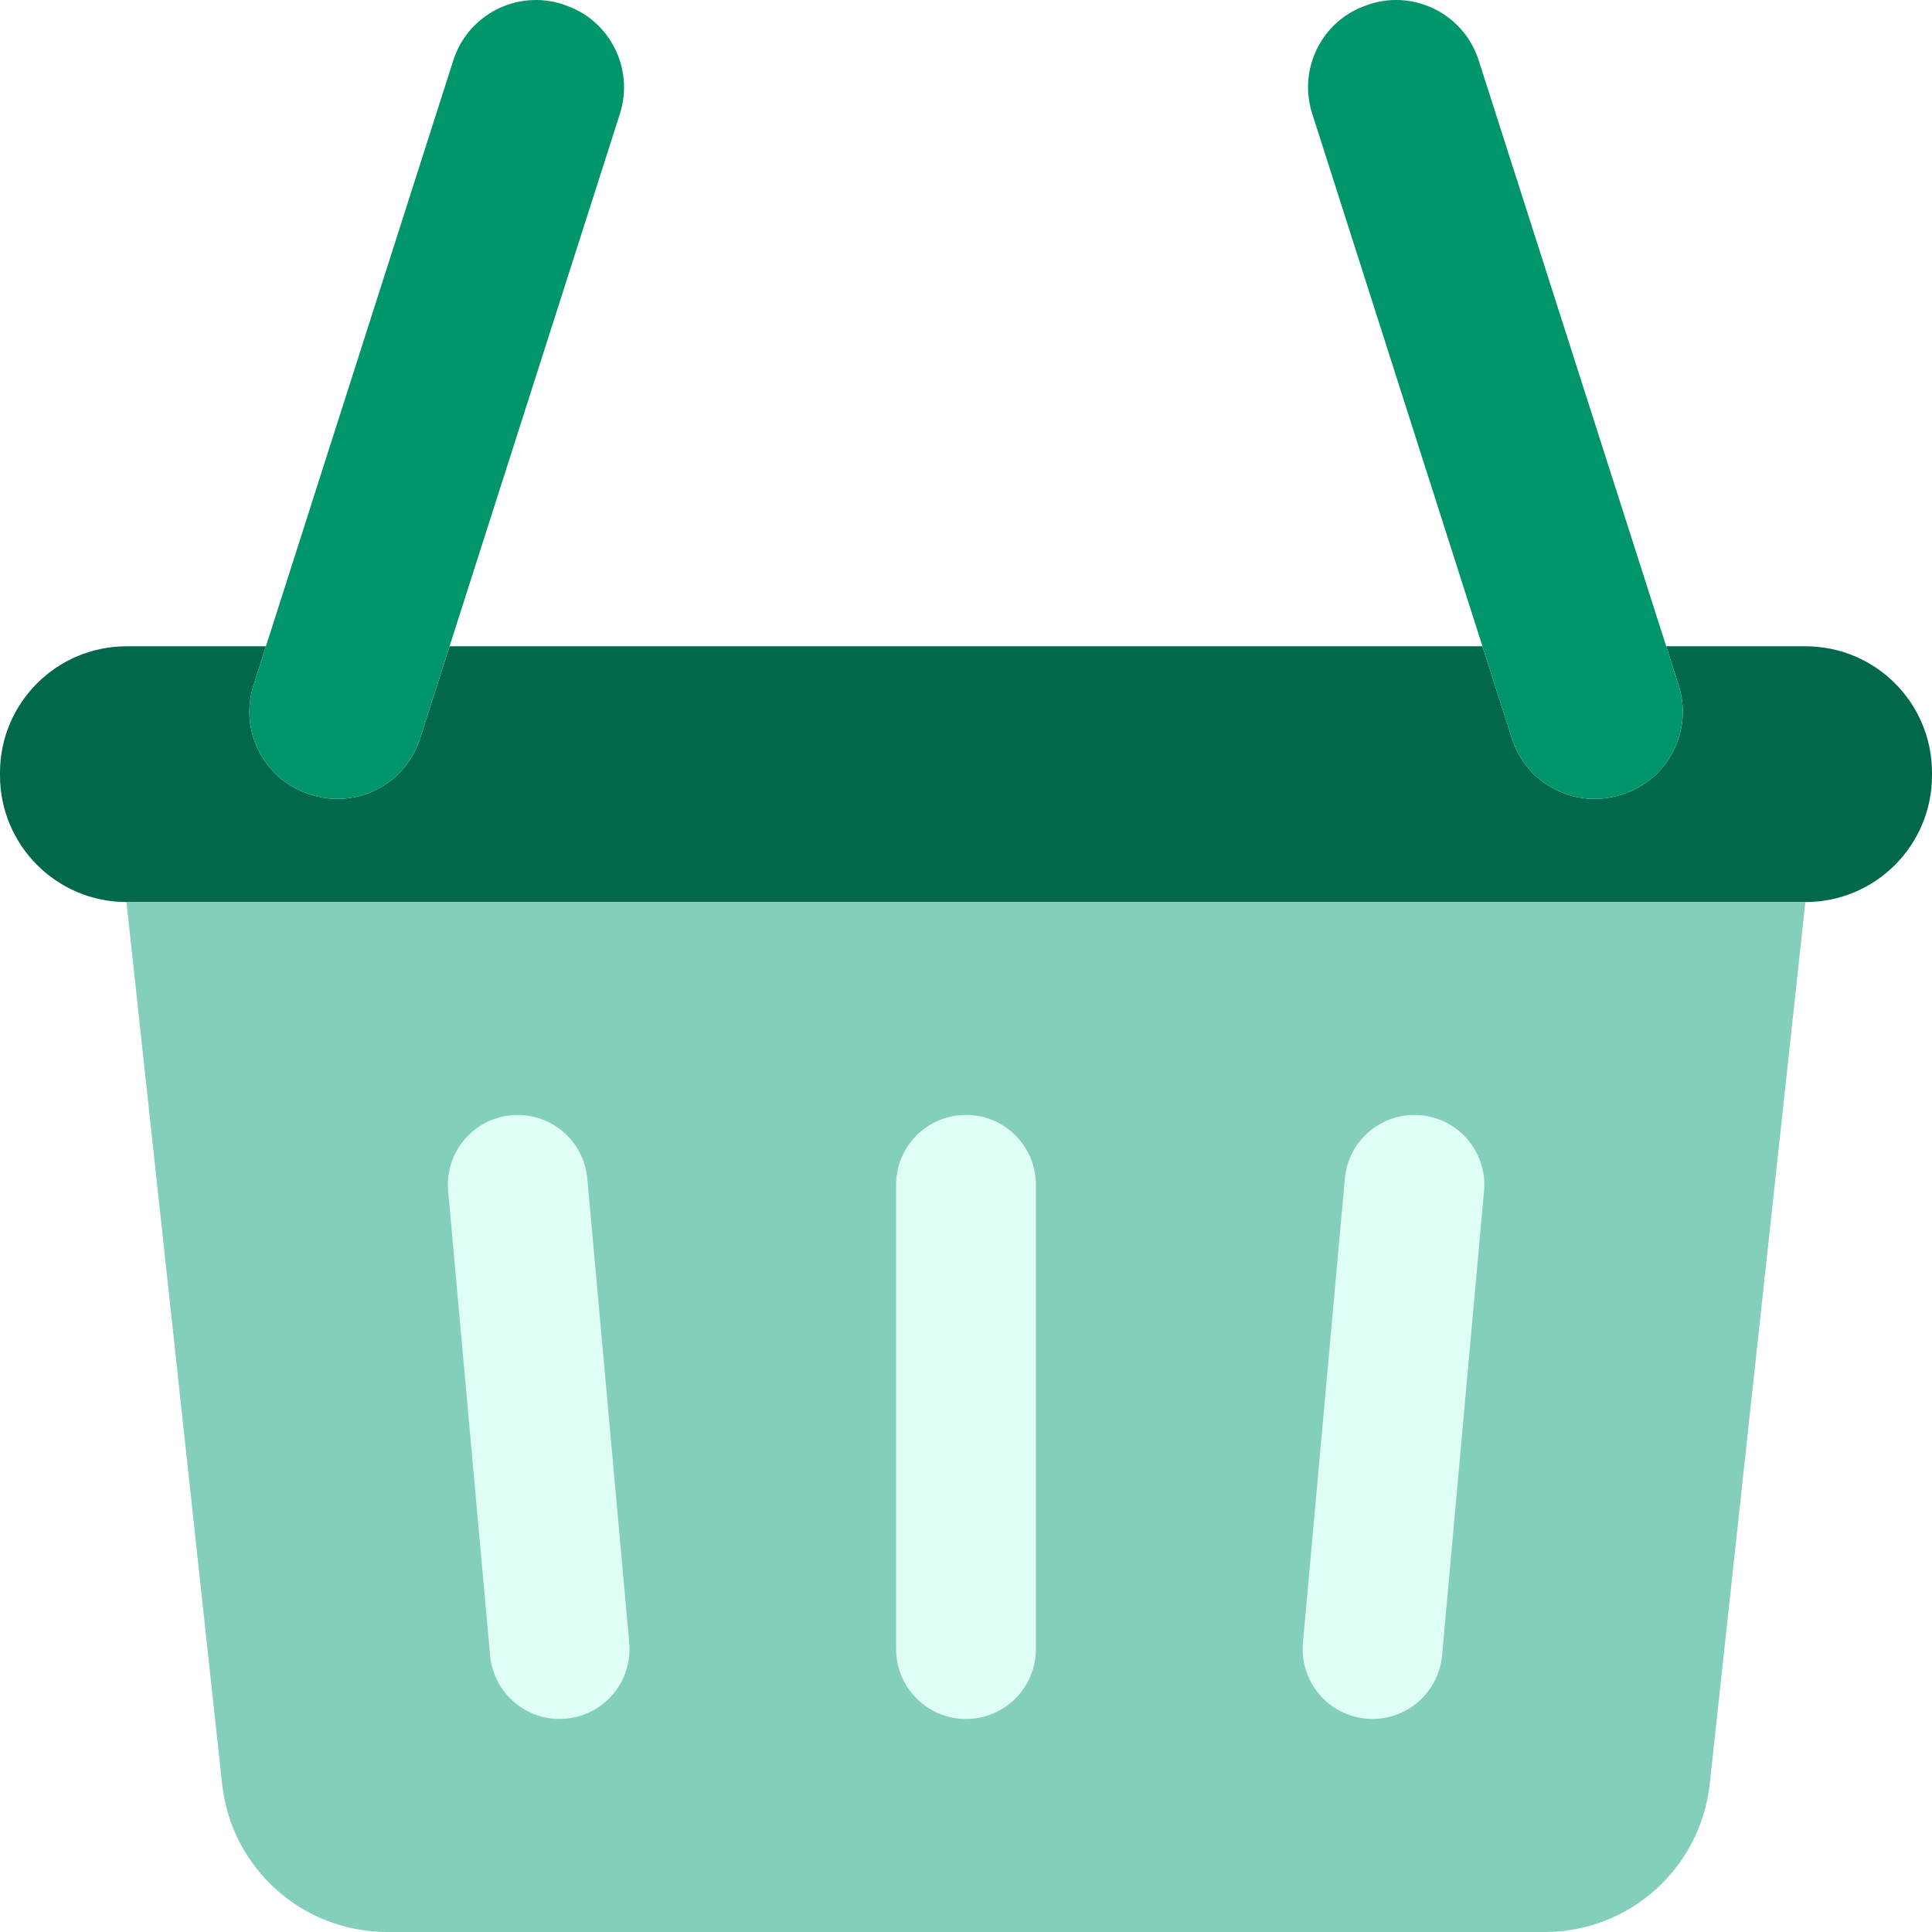
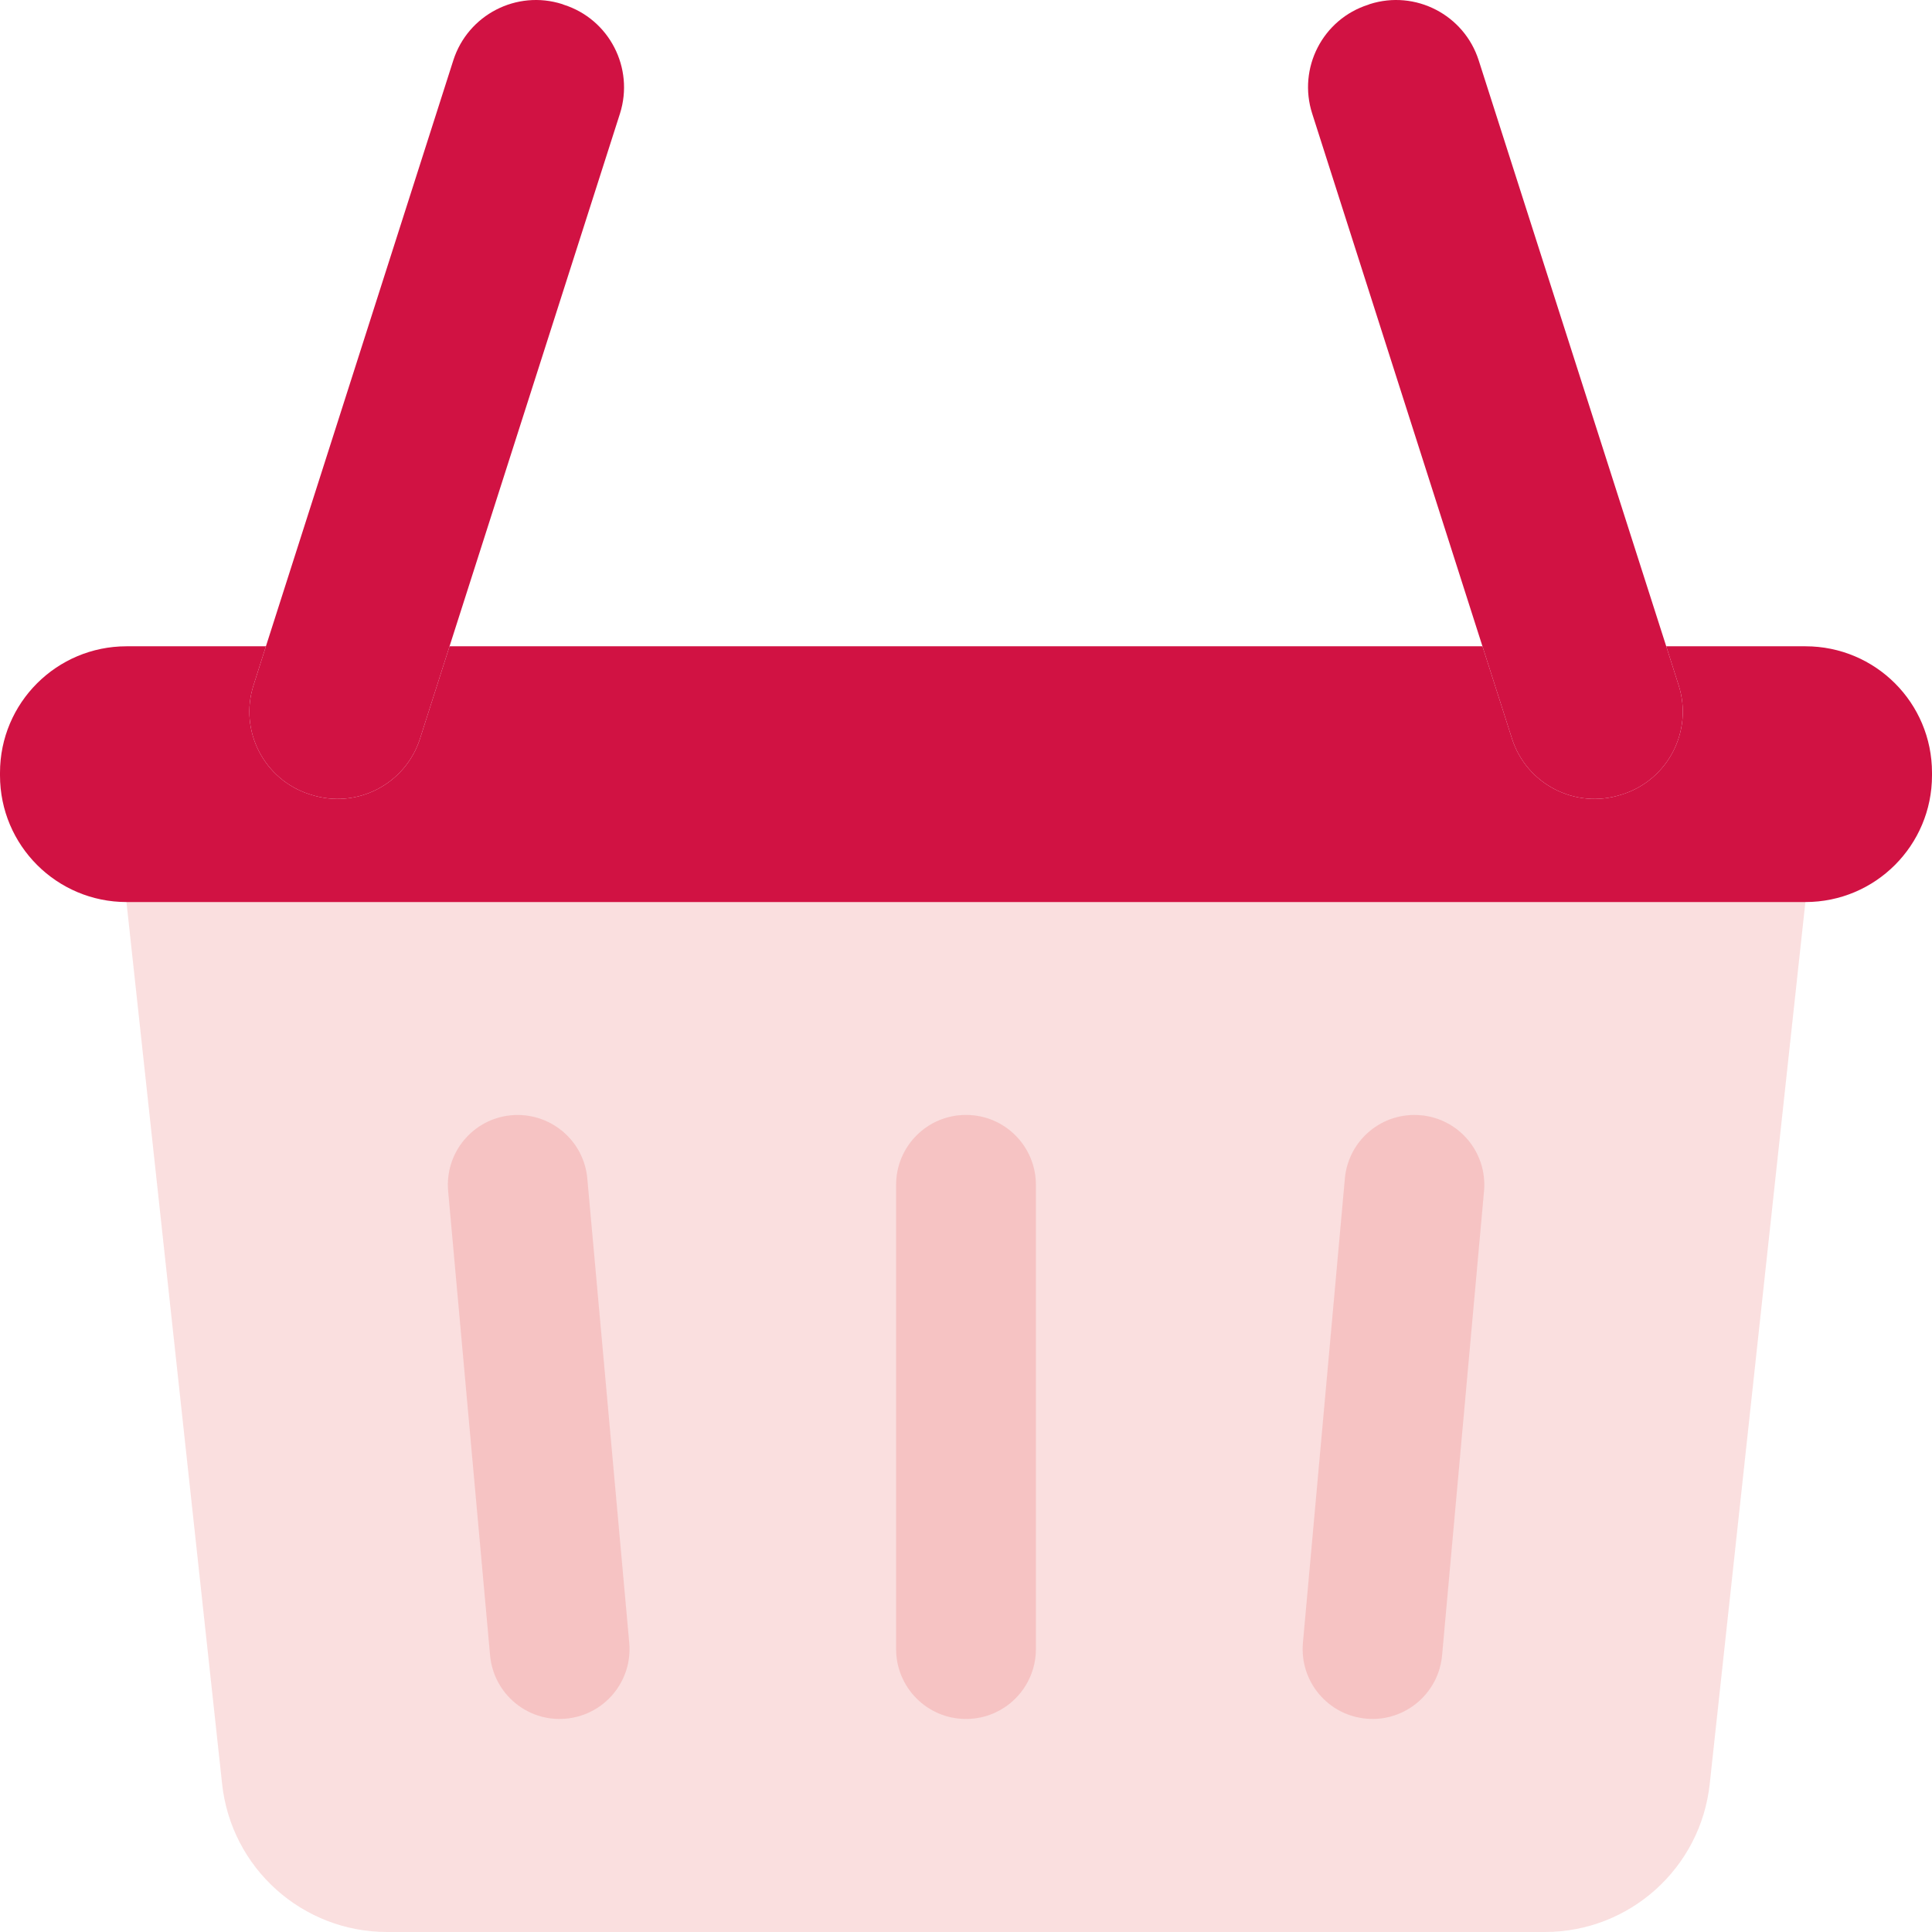
<svg xmlns="http://www.w3.org/2000/svg" width="396" height="396" viewBox="0 0 396 396" fill="none">
-   <path d="M396 158.39V158.938C396 173.267 384.41 184.891 370.051 184.891H25.949C11.622 184.891 0 173.267 0 158.938V158.39C0 144.061 11.622 132.469 25.949 132.469H54.506L51.963 140.455C48.969 149.793 54.12 159.807 63.457 162.802L63.779 162.898C73.115 165.893 83.096 160.741 86.09 151.403L92.142 132.469H303.858L309.91 151.403C312.904 160.741 322.885 165.893 332.254 162.898L332.576 162.802C341.912 159.807 347.063 149.793 344.069 140.455L341.526 132.469H370.051C384.41 132.469 396 144.061 396 158.39Z" fill="#01684B" />
-   <path d="M316.639 396H79.361C61.976 396 47.391 382.927 45.524 365.635L25.917 184.863H370.051L350.444 365.635C348.577 382.927 333.992 396 316.639 396Z" fill="#84CEBC" />
-   <path d="M127.074 23.28L92.142 132.471L86.09 151.405C83.096 160.743 73.115 165.895 63.779 162.9L63.457 162.804C54.12 159.809 48.969 149.795 51.963 140.457L54.506 132.471L92.915 12.364C95.909 3.026 105.89 -2.126 115.226 0.837L115.548 0.966C124.885 3.928 130.036 13.942 127.074 23.28Z" fill="#00956B" />
-   <path d="M332.576 162.804L332.254 162.9C322.885 165.895 312.904 160.743 309.91 151.405L303.858 132.471L268.958 23.28C265.964 13.942 271.115 3.928 280.452 0.966L280.774 0.837C290.11 -2.126 300.091 3.026 303.085 12.364L341.526 132.471L344.069 140.457C347.063 149.795 341.912 159.809 332.576 162.804Z" fill="#00956B" />
-   <path d="M281.321 352.334C280.902 352.334 280.452 352.301 280.033 352.269C272.145 351.561 266.35 344.606 267.059 336.717L275.655 241.565C276.363 233.676 283.317 227.88 291.205 228.588C299.093 229.297 304.888 236.252 304.18 244.141L295.583 339.293C294.907 346.731 288.661 352.334 281.321 352.334Z" fill="#DFFFF6" />
-   <path d="M198 352.334C190.08 352.334 183.673 345.926 183.673 338.005V242.854C183.673 234.932 190.08 228.524 198 228.524C205.92 228.524 212.327 234.932 212.327 242.854V338.005C212.327 345.926 205.92 352.334 198 352.334Z" fill="#DFFFF6" />
-   <path d="M114.681 352.334C107.341 352.334 101.127 346.731 100.451 339.293L91.855 244.142C91.147 236.253 96.942 229.297 104.83 228.589C112.717 227.913 119.672 233.677 120.38 241.566L128.976 336.717C129.684 344.606 123.889 351.562 116.001 352.27C115.551 352.302 115.1 352.334 114.681 352.334Z" fill="#DFFFF6" />
+   <path d="M396 158.39V158.938C396 173.267 384.41 184.891 370.051 184.891H25.949C11.622 184.891 0 173.267 0 158.938V158.39C0 144.061 11.622 132.469 25.949 132.469H54.506L51.963 140.455C48.969 149.793 54.12 159.807 63.457 162.802L63.779 162.898C73.115 165.893 83.096 160.741 86.09 151.403L92.142 132.469H303.858L309.91 151.403C312.904 160.741 322.885 165.893 332.254 162.898L332.576 162.802C341.912 159.807 347.063 149.793 344.069 140.455L341.526 132.469H370.051C384.41 132.469 396 144.061 396 158.39Z" fill="#d11243" />
+   <path d="M316.639 396H79.361C61.976 396 47.391 382.927 45.524 365.635L25.917 184.863H370.051L350.444 365.635C348.577 382.927 333.992 396 316.639 396Z" fill="#d112" />
+   <path d="M127.074 23.28L92.142 132.471L86.09 151.405C83.096 160.743 73.115 165.895 63.779 162.9L63.457 162.804C54.12 159.809 48.969 149.795 51.963 140.457L54.506 132.471L92.915 12.364C95.909 3.026 105.89 -2.126 115.226 0.837L115.548 0.966C124.885 3.928 130.036 13.942 127.074 23.28Z" fill="#d11243" />
+   <path d="M332.576 162.804L332.254 162.9C322.885 165.895 312.904 160.743 309.91 151.405L303.858 132.471L268.958 23.28C265.964 13.942 271.115 3.928 280.452 0.966L280.774 0.837C290.11 -2.126 300.091 3.026 303.085 12.364L341.526 132.471L344.069 140.457C347.063 149.795 341.912 159.809 332.576 162.804Z" fill="#d11243" />
+   <path d="M281.321 352.334C280.902 352.334 280.452 352.301 280.033 352.269C272.145 351.561 266.35 344.606 267.059 336.717L275.655 241.565C276.363 233.676 283.317 227.88 291.205 228.588C299.093 229.297 304.888 236.252 304.18 244.141L295.583 339.293C294.907 346.731 288.661 352.334 281.321 352.334Z" fill="#d112" />
+   <path d="M198 352.334C190.08 352.334 183.673 345.926 183.673 338.005V242.854C183.673 234.932 190.08 228.524 198 228.524C205.92 228.524 212.327 234.932 212.327 242.854V338.005C212.327 345.926 205.92 352.334 198 352.334Z" fill="#d112" />
+   <path d="M114.681 352.334C107.341 352.334 101.127 346.731 100.451 339.293L91.855 244.142C91.147 236.253 96.942 229.297 104.83 228.589C112.717 227.913 119.672 233.677 120.38 241.566L128.976 336.717C129.684 344.606 123.889 351.562 116.001 352.27C115.551 352.302 115.1 352.334 114.681 352.334Z" fill="#d112" />
</svg>
